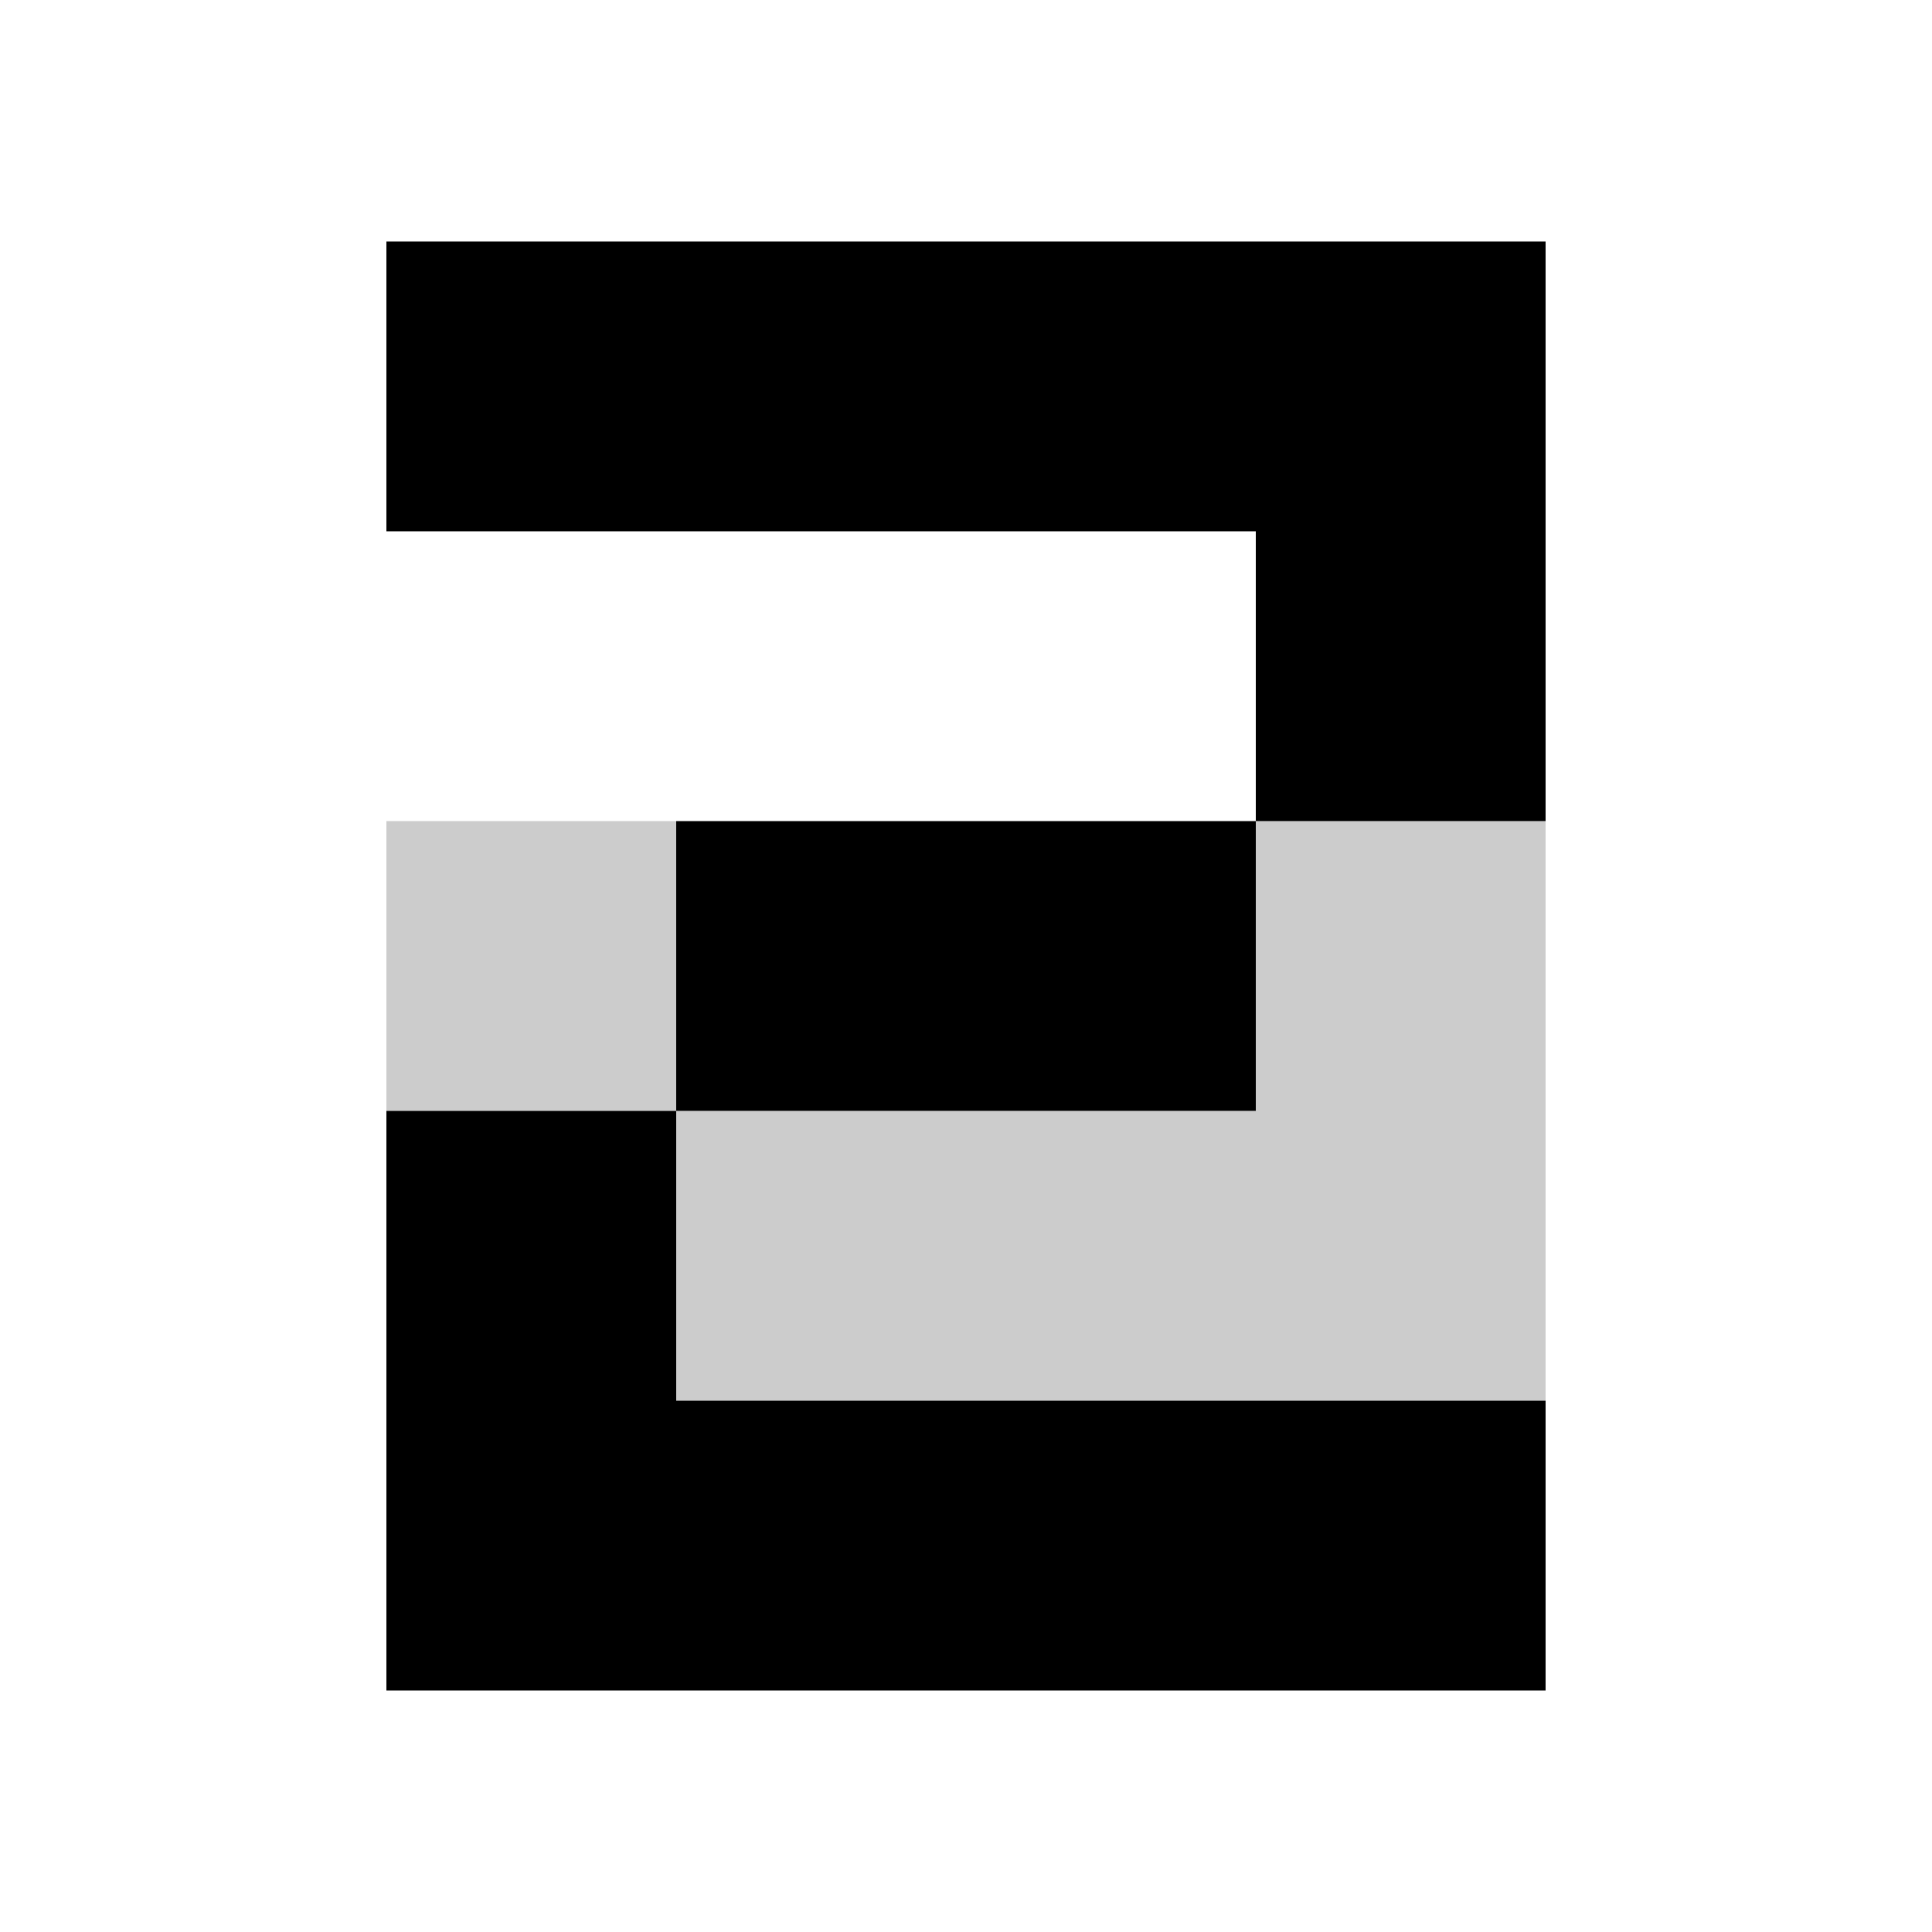
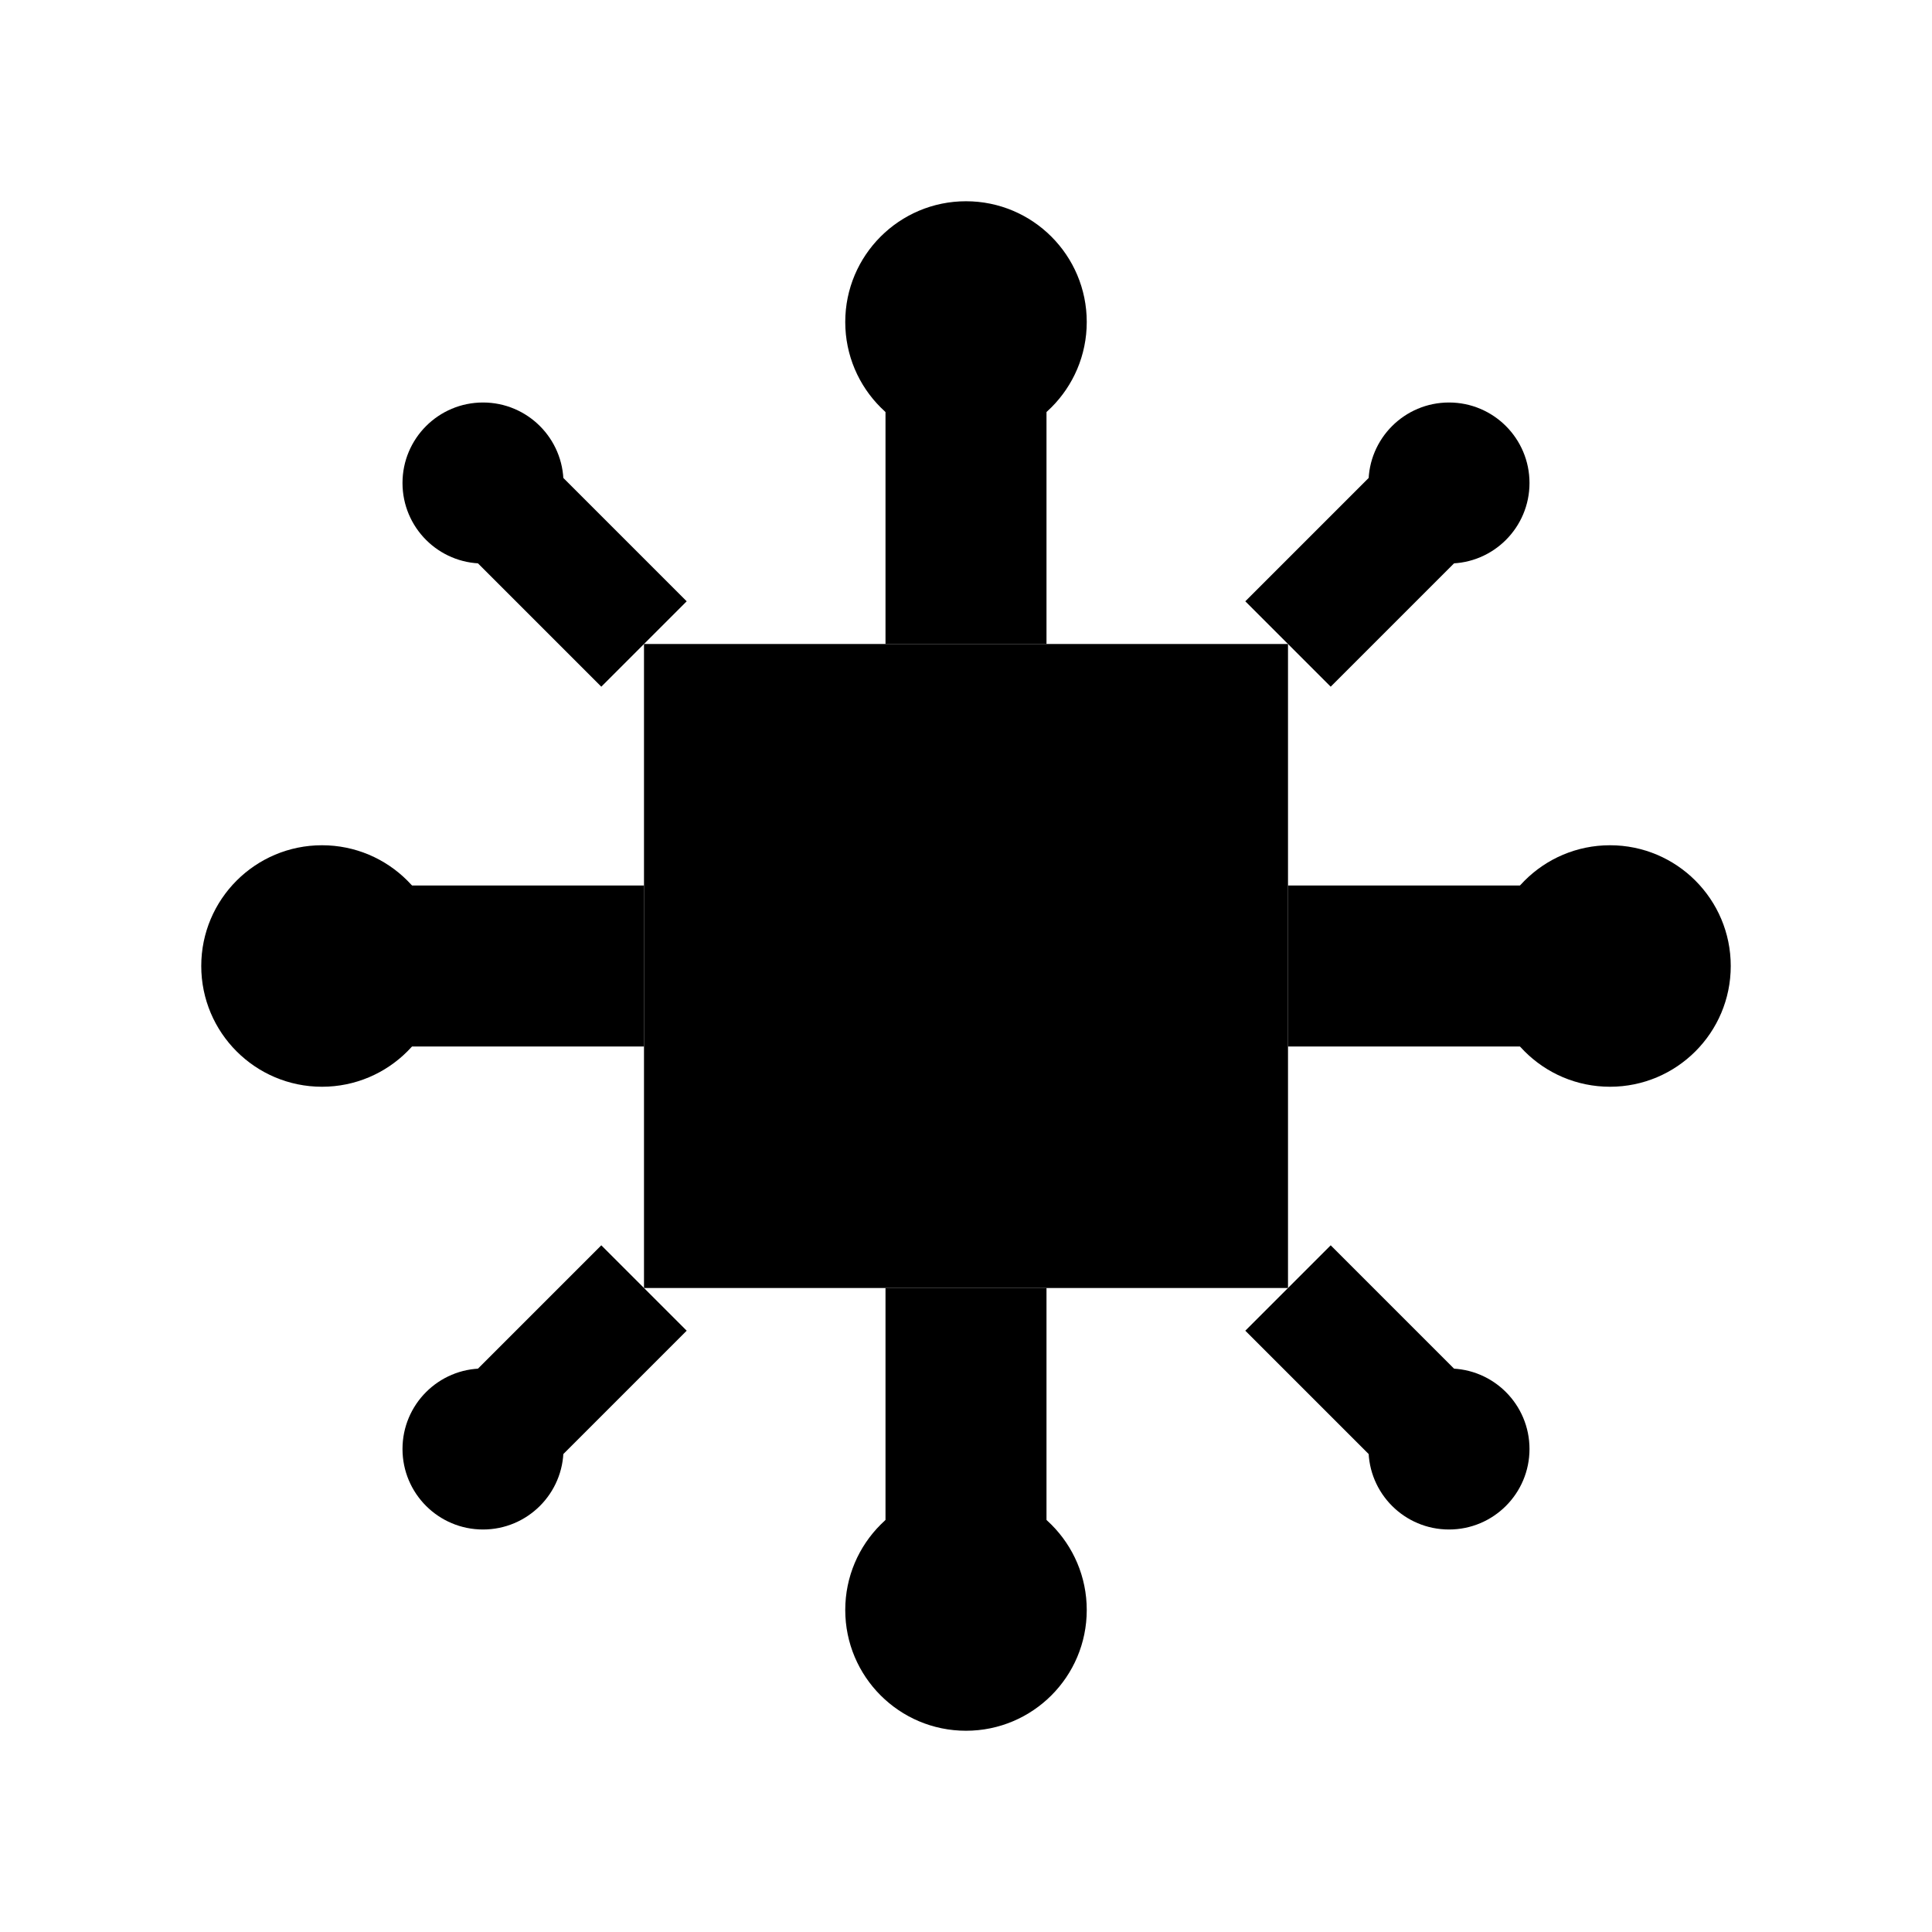
<svg xmlns="http://www.w3.org/2000/svg" width="24" height="24" viewBox="0 0 24 24" fill="none">
-   <path opacity="0.2" d="M19.2 17.4H8.4V13.8H15.6V10.2H19.2V17.4ZM8.4 13.8H4.8V10.2H8.4V13.8Z" fill="currentColor" />
-   <path d="M8.4 17.4H19.2V21H4.8V13.8H8.4V17.4ZM15.6 10.2V13.8H8.4V10.2H15.6ZM19.2 10.2H15.6V6.6H4.8V3H19.2V10.2Z" fill="currentColor" />
+   <rect x="8" y="8" width="8" height="8" fill="currentColor" />
+   <path d="M12 4V8M12 16V20M4 12H8M16 12H20" stroke="currentColor" stroke-width="2" />
+   <circle cx="12" cy="4" r="1.5" fill="currentColor" />
+   <circle cx="12" cy="20" r="1.5" fill="currentColor" />
+   <circle cx="4" cy="12" r="1.5" fill="currentColor" />
+   <circle cx="20" cy="12" r="1.5" fill="currentColor" />
+   <path d="M6 6L8 8M16 16L18 18M18 6L16 8M8 16L6 18" stroke="currentColor" stroke-width="1.5" />
+   <circle cx="6" cy="6" r="1" fill="currentColor" />
+   <circle cx="18" cy="18" r="1" fill="currentColor" />
+   <circle cx="18" cy="6" r="1" fill="currentColor" />
+   <circle cx="6" cy="18" r="1" fill="currentColor" />
</svg>
